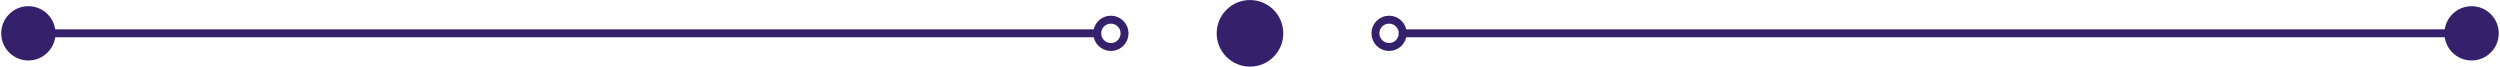
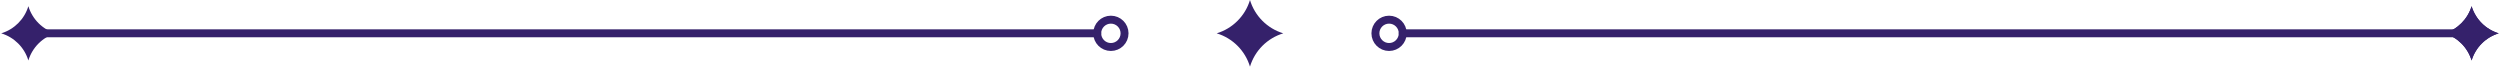
<svg xmlns="http://www.w3.org/2000/svg" viewBox="0 0 314.817 8.395">
  <defs>
    <style>.a{fill:#35216b;}.b{fill:none;stroke:#35216b;stroke-linecap:round;stroke-miterlimit:10;}</style>
  </defs>
-   <circle class="a" cx="157.406" cy="4.197" r="4.193" />
+   <path class="a" d="M157.406.004a6.277,6.277,0,0,1-4.193,4.193,6.277,6.277,0,0,1,4.193,4.193,6.277,6.277,0,0,1,4.193-4.193A6.277,6.277,0,0,1,157.406.004Z" />
  <line class="b" x1="3.572" y1="4.197" x2="138.169" y2="4.197" />
  <line class="b" x1="311.24" y1="4.197" x2="176.643" y2="4.197" />
-   <circle class="a" cx="3.572" cy="4.197" r="3.418" />
-   <circle class="a" cx="311.24" cy="4.197" r="3.418" />
+   <path class="a" d="M311.24.779a5.117,5.117,0,0,1-3.418,3.418A5.118,5.118,0,0,1,311.24,7.616a5.117,5.117,0,0,1,3.418-3.418A5.117,5.117,0,0,1,311.24.779Z" />
+   <path class="a" d="M3.572.779A5.117,5.117,0,0,1,.154,4.197,5.118,5.118,0,0,1,3.572,7.616,5.118,5.118,0,0,1,6.991,4.197,5.117,5.117,0,0,1,3.572.779Z" />
+   <path class="a" d="M311.24.779a5.117,5.117,0,0,1-3.418,3.418A5.118,5.118,0,0,1,311.24,7.616a5.117,5.117,0,0,1,3.418-3.418A5.117,5.117,0,0,1,311.24.779Z" />
  <circle class="b" cx="139.89" cy="4.197" r="1.721" />
  <circle class="b" cx="174.922" cy="4.197" r="1.721" />
</svg>
